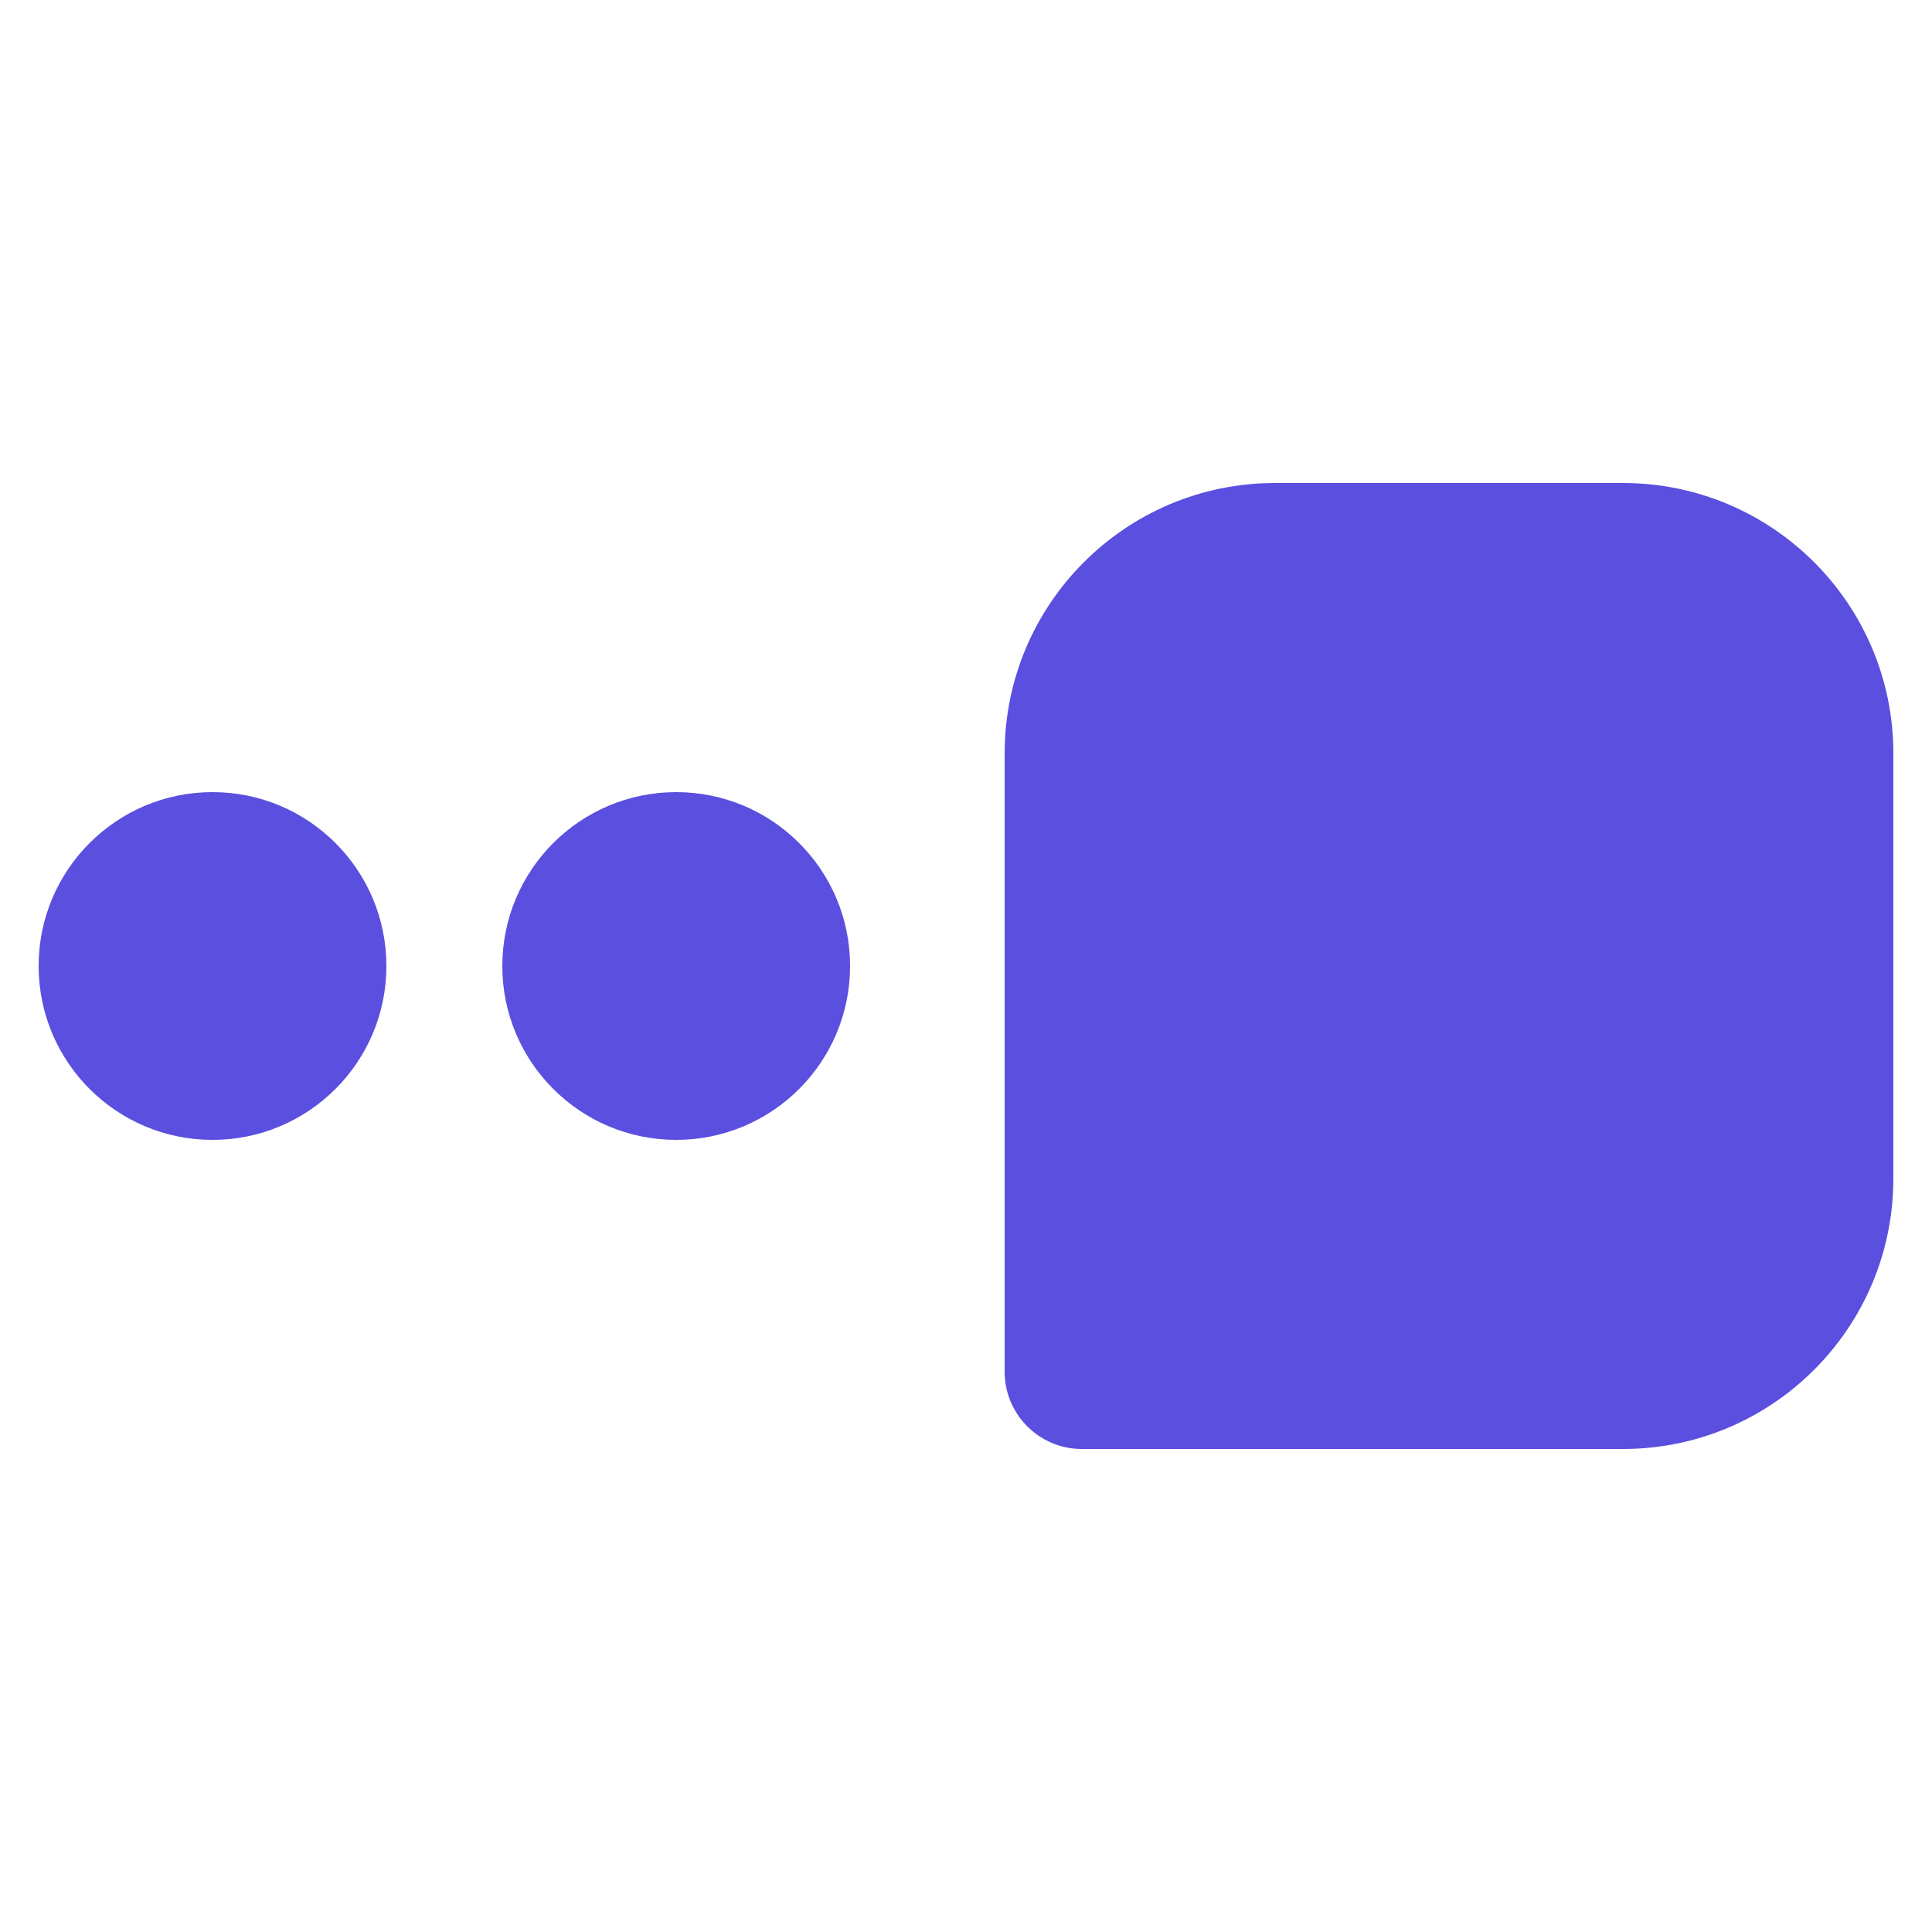
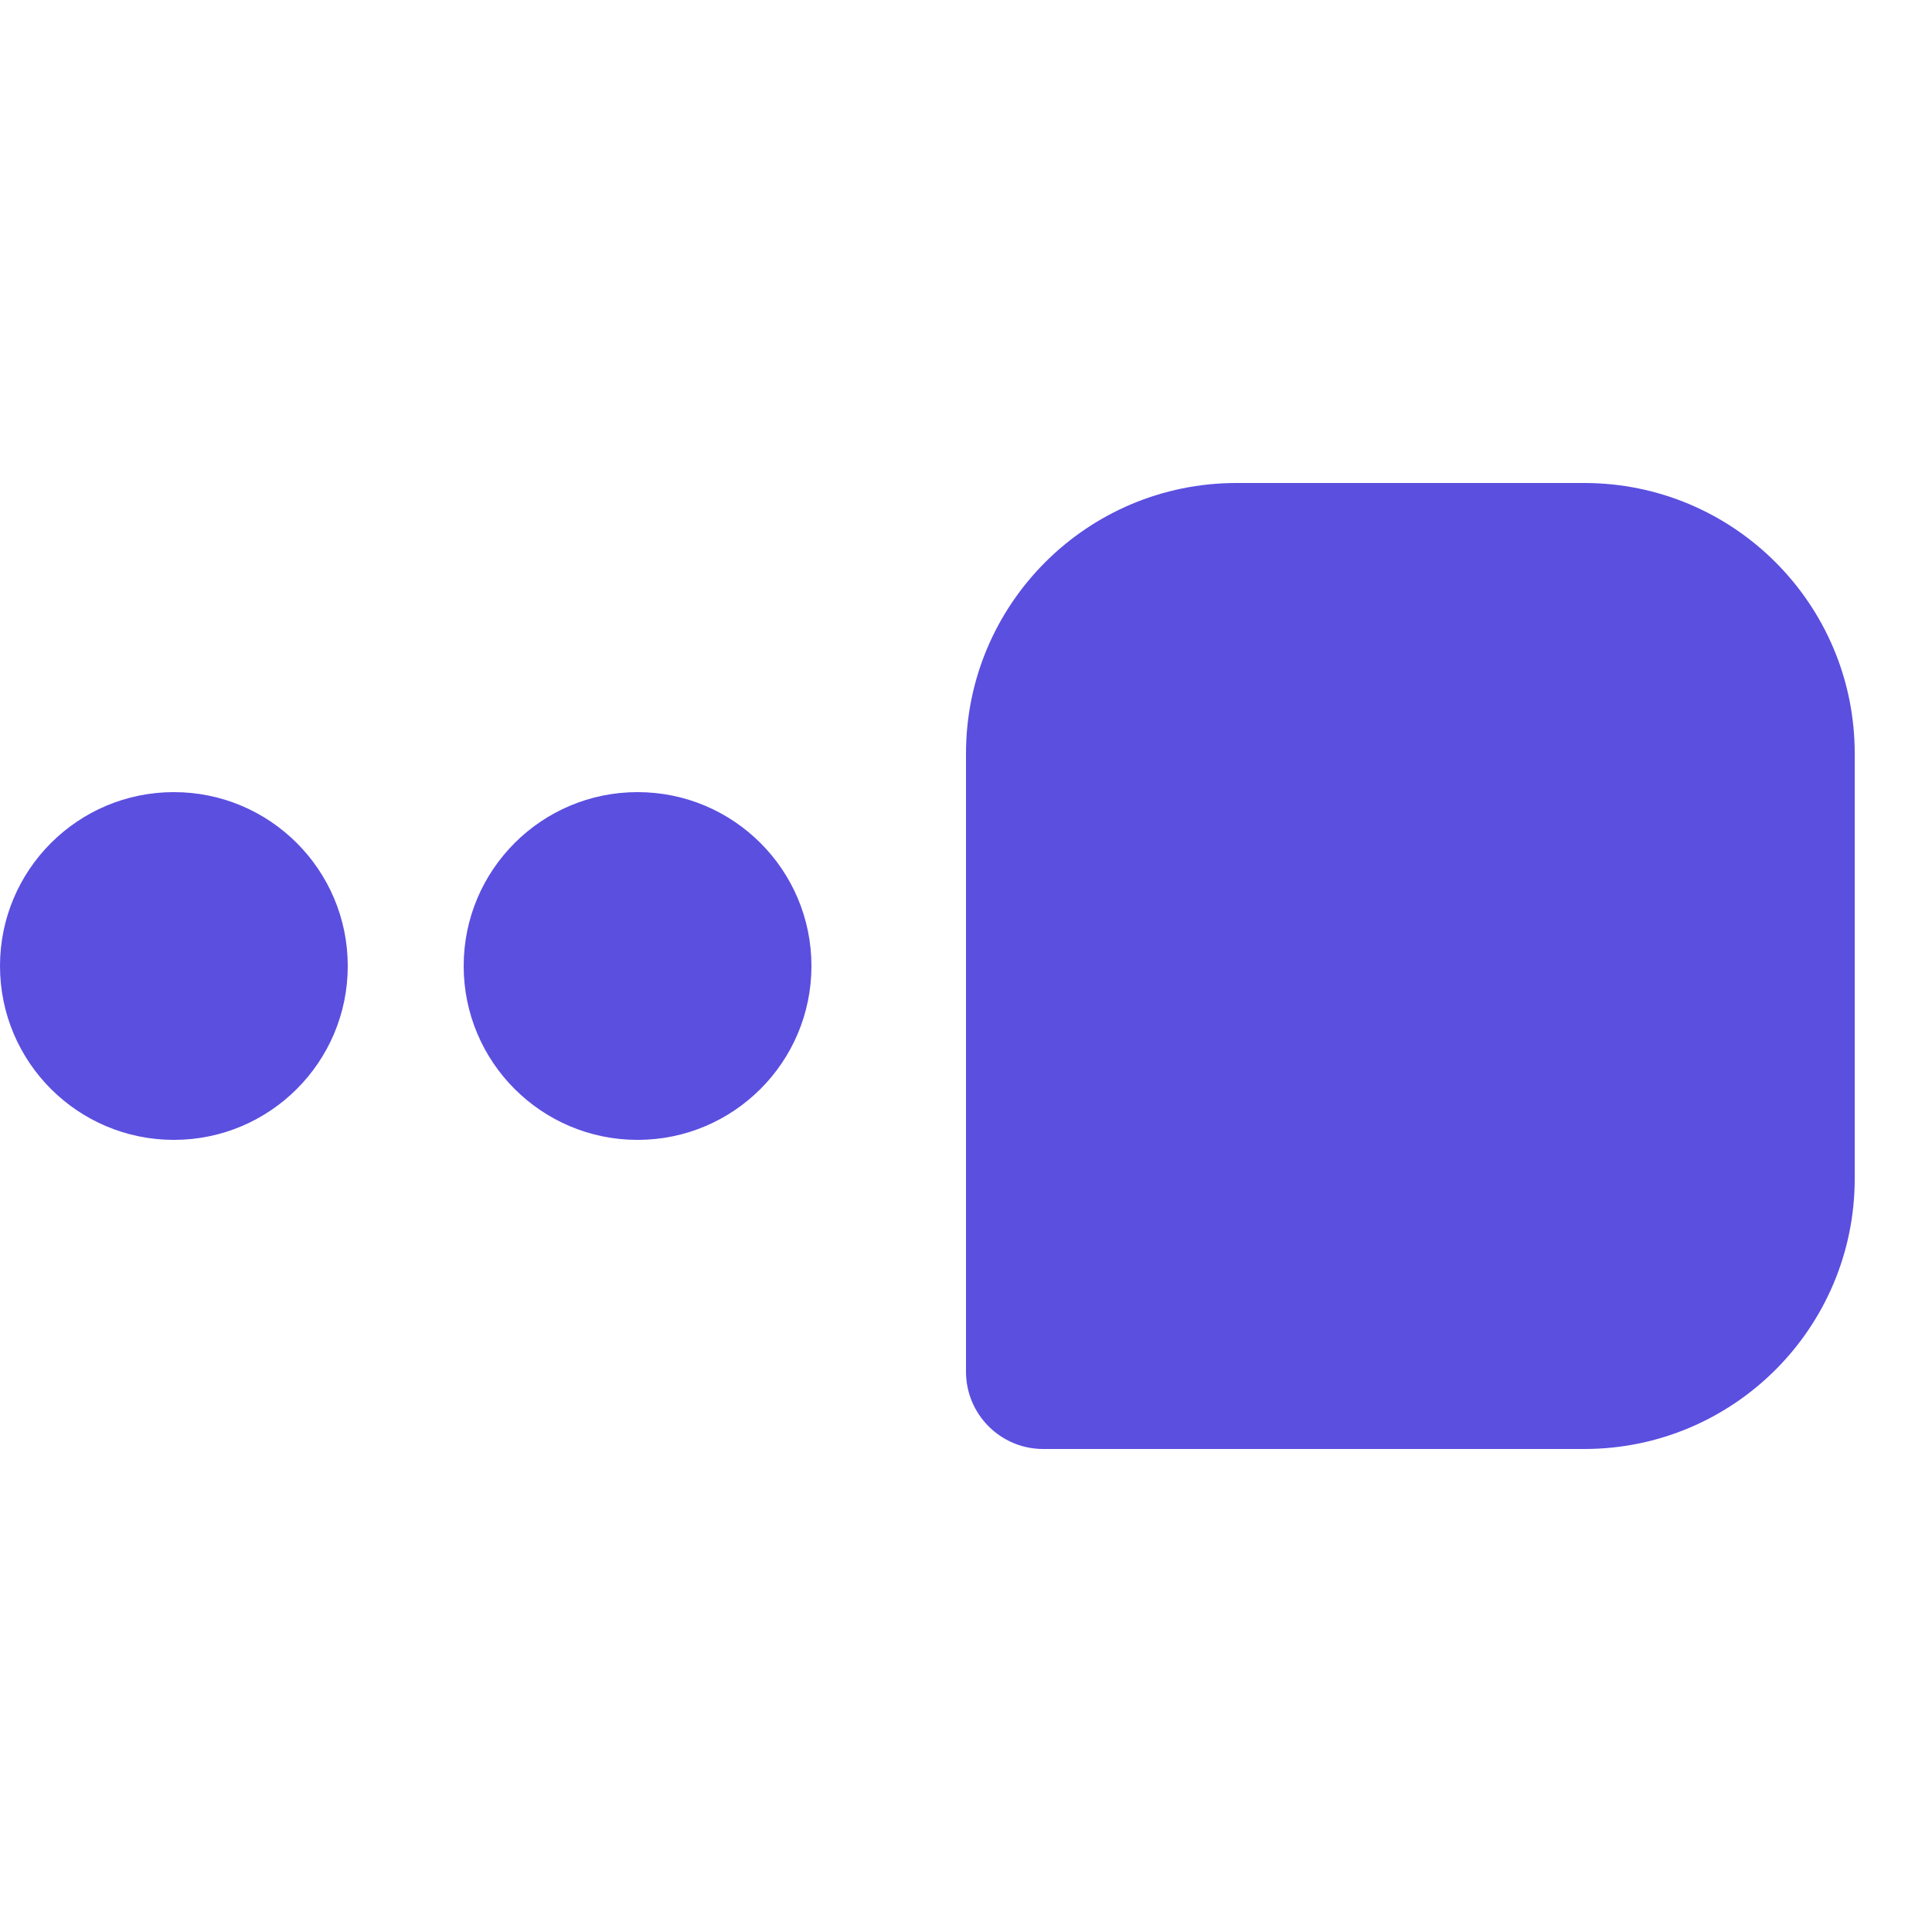
- <svg xmlns="http://www.w3.org/2000/svg" viewBox="0 0 100 100" fill="none">
+ <svg xmlns="http://www.w3.org/2000/svg" viewBox="2 0 100 100" fill="none">
  <style>path{fill:#5B4FE0}@media (prefers-color-scheme:dark){path{fill:#8B80FF}}</style>
  <path d="M2 50A9 9 0 1 0 20 50A9 9 0 1 0 2 50ZM26 50A9 9 0 1 0 44 50A9 9 0 1 0 26 50ZM66 25H84A14 14 0 0 1 98 39V61A14 14 0 0 1 84 75H56A4 4 0 0 1 52 71V39A14 14 0 0 1 66 25Z" />
</svg>
